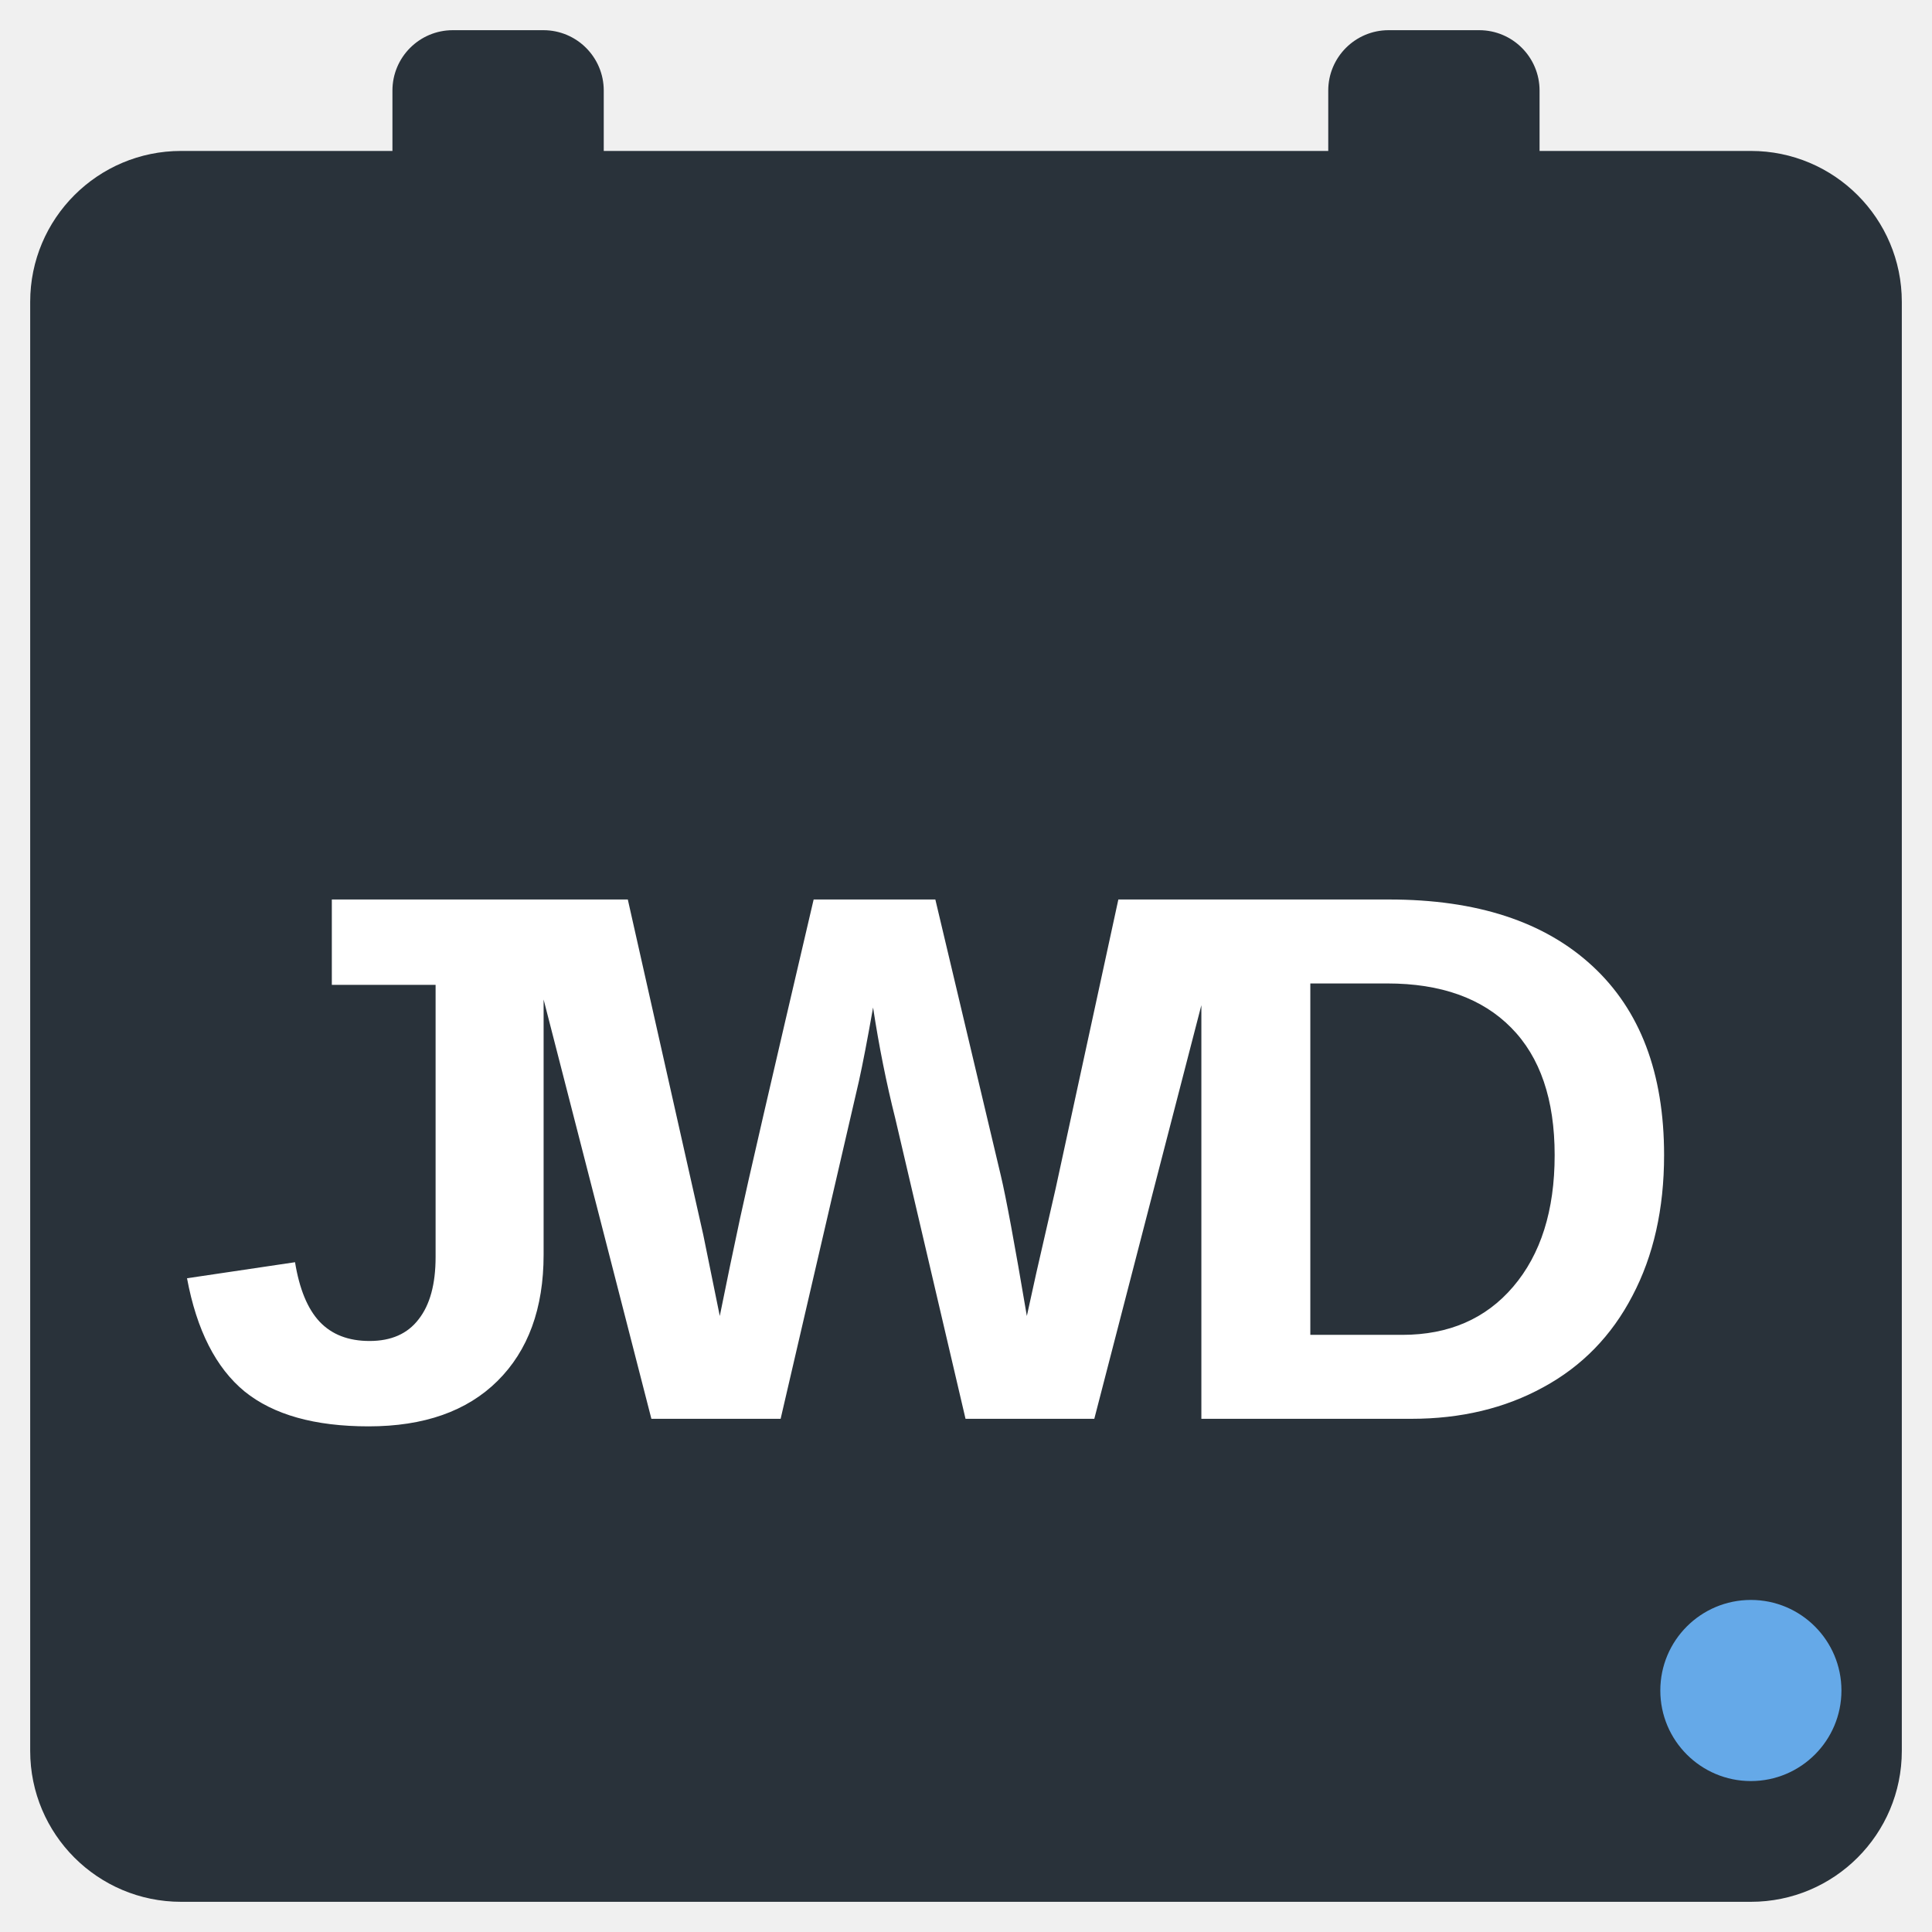
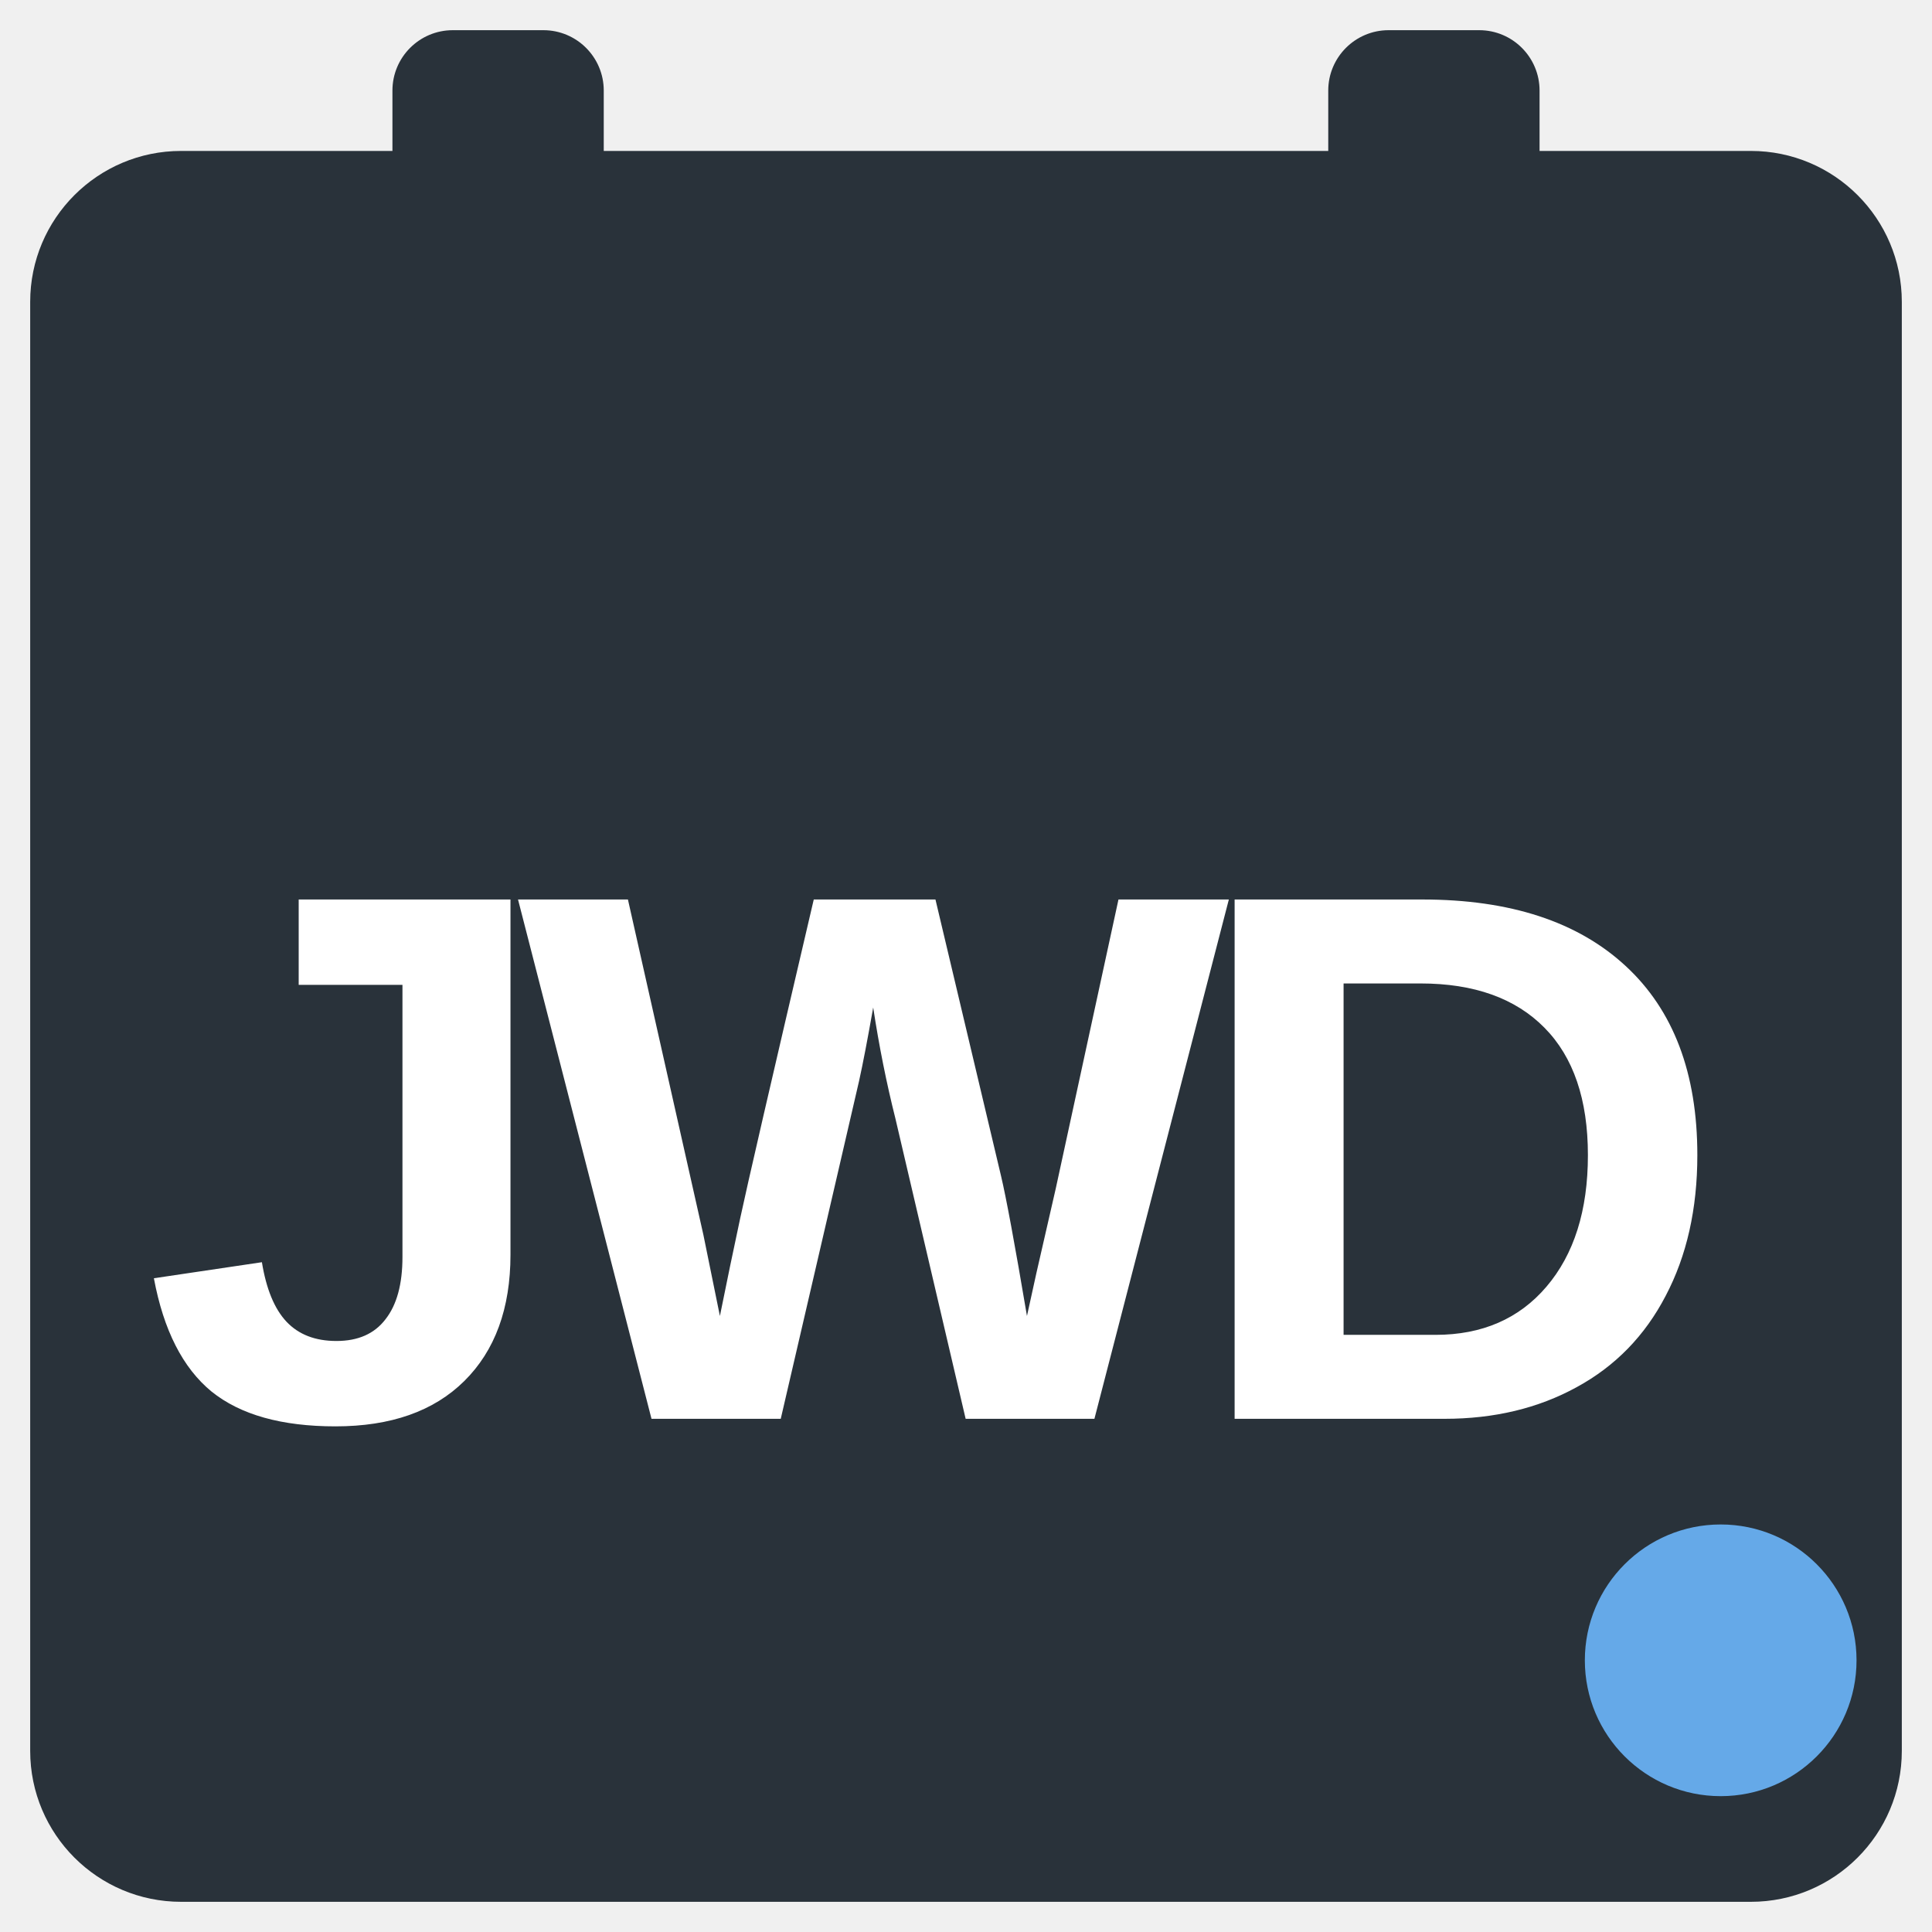
<svg xmlns="http://www.w3.org/2000/svg" viewBox="0 0 64 64">
  <rect x="1" y="5" width="62" height="58" rx="5" fill="#29323a" />
  <rect x="13" y="1" width="7" height="10" rx="2" fill="#29323a" />
  <rect x="44" y="1" width="7" height="10" rx="2" fill="#29323a" />
-   <text x="31" y="47" text-anchor="middle" fill="#fff" font-family="Arial Black,Arial,sans-serif" font-size="25" font-weight="900" letter-spacing="-2.6">JWD</text>
-   <circle cx="58" cy="56" r="3" fill="#65a9e8" />
+   <text x="31" y="47" text-anchor="middle" fill="#fff" font-family="Arial Black,Arial,sans-serif" font-size="25" font-weight="900" letter-spacing="-1.5">JWD</text>
+   <circle cx="57" cy="55" r="4.5" fill="#65a9e8" />
</svg>
